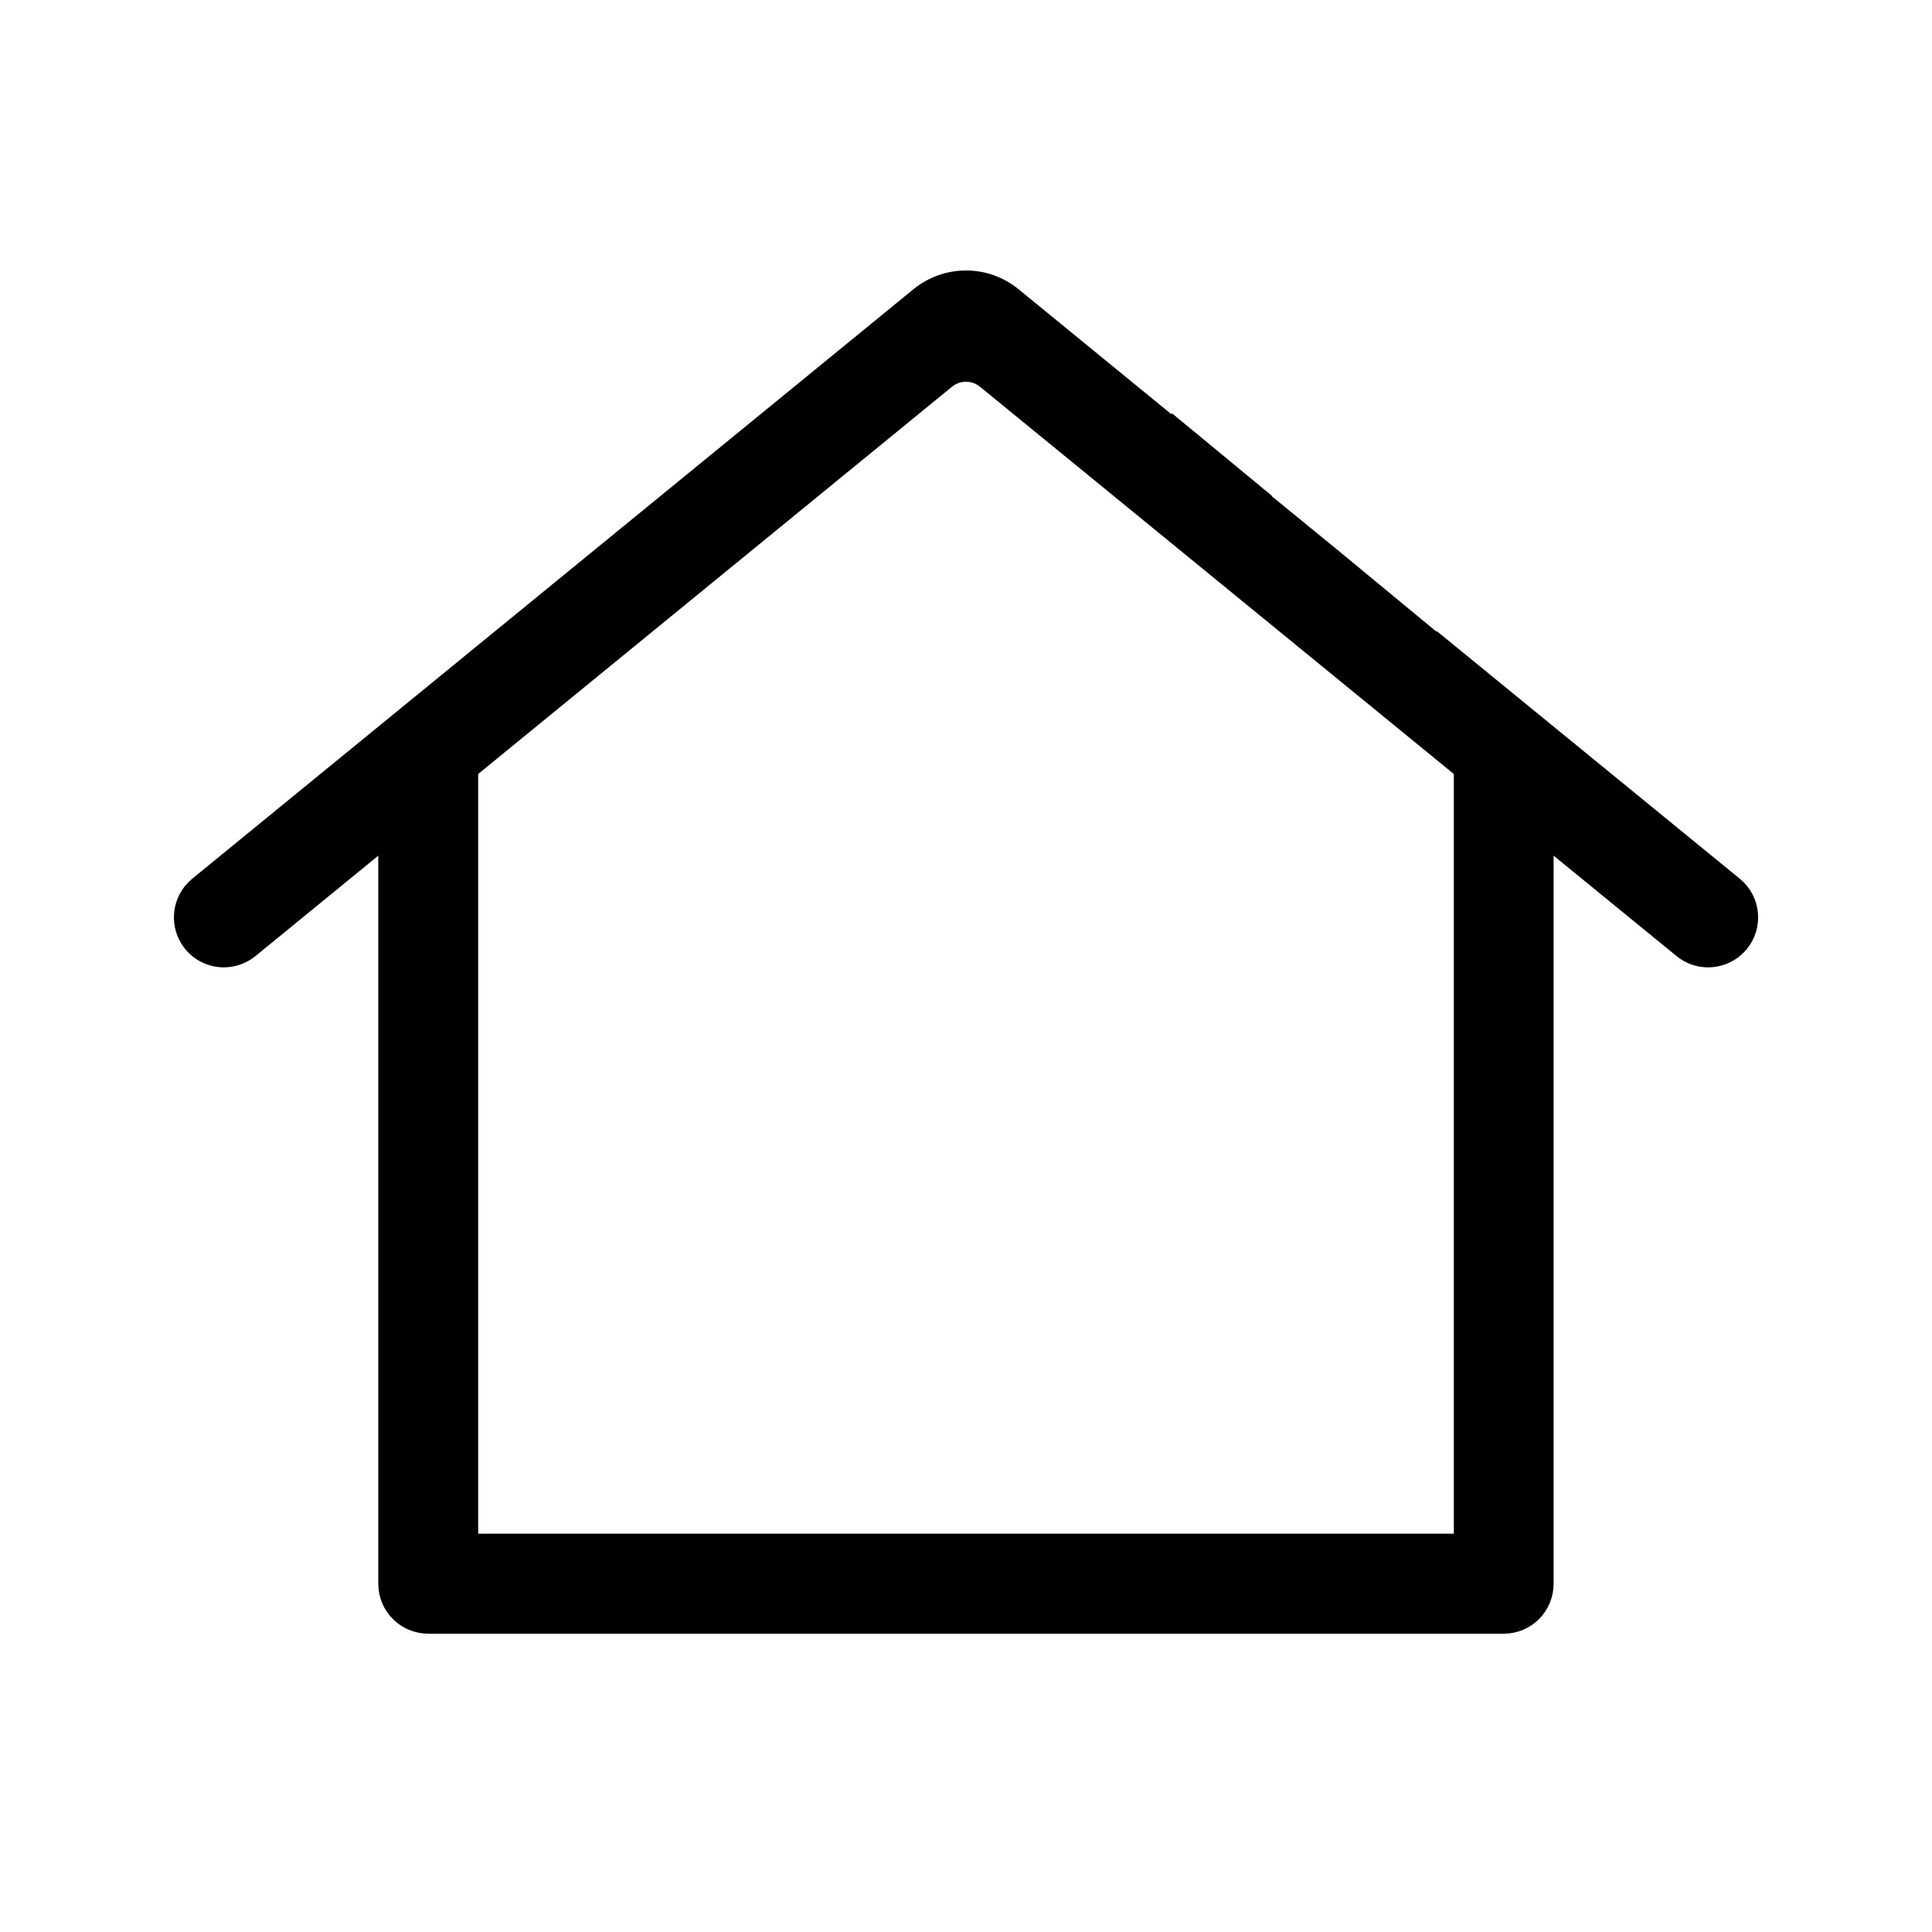
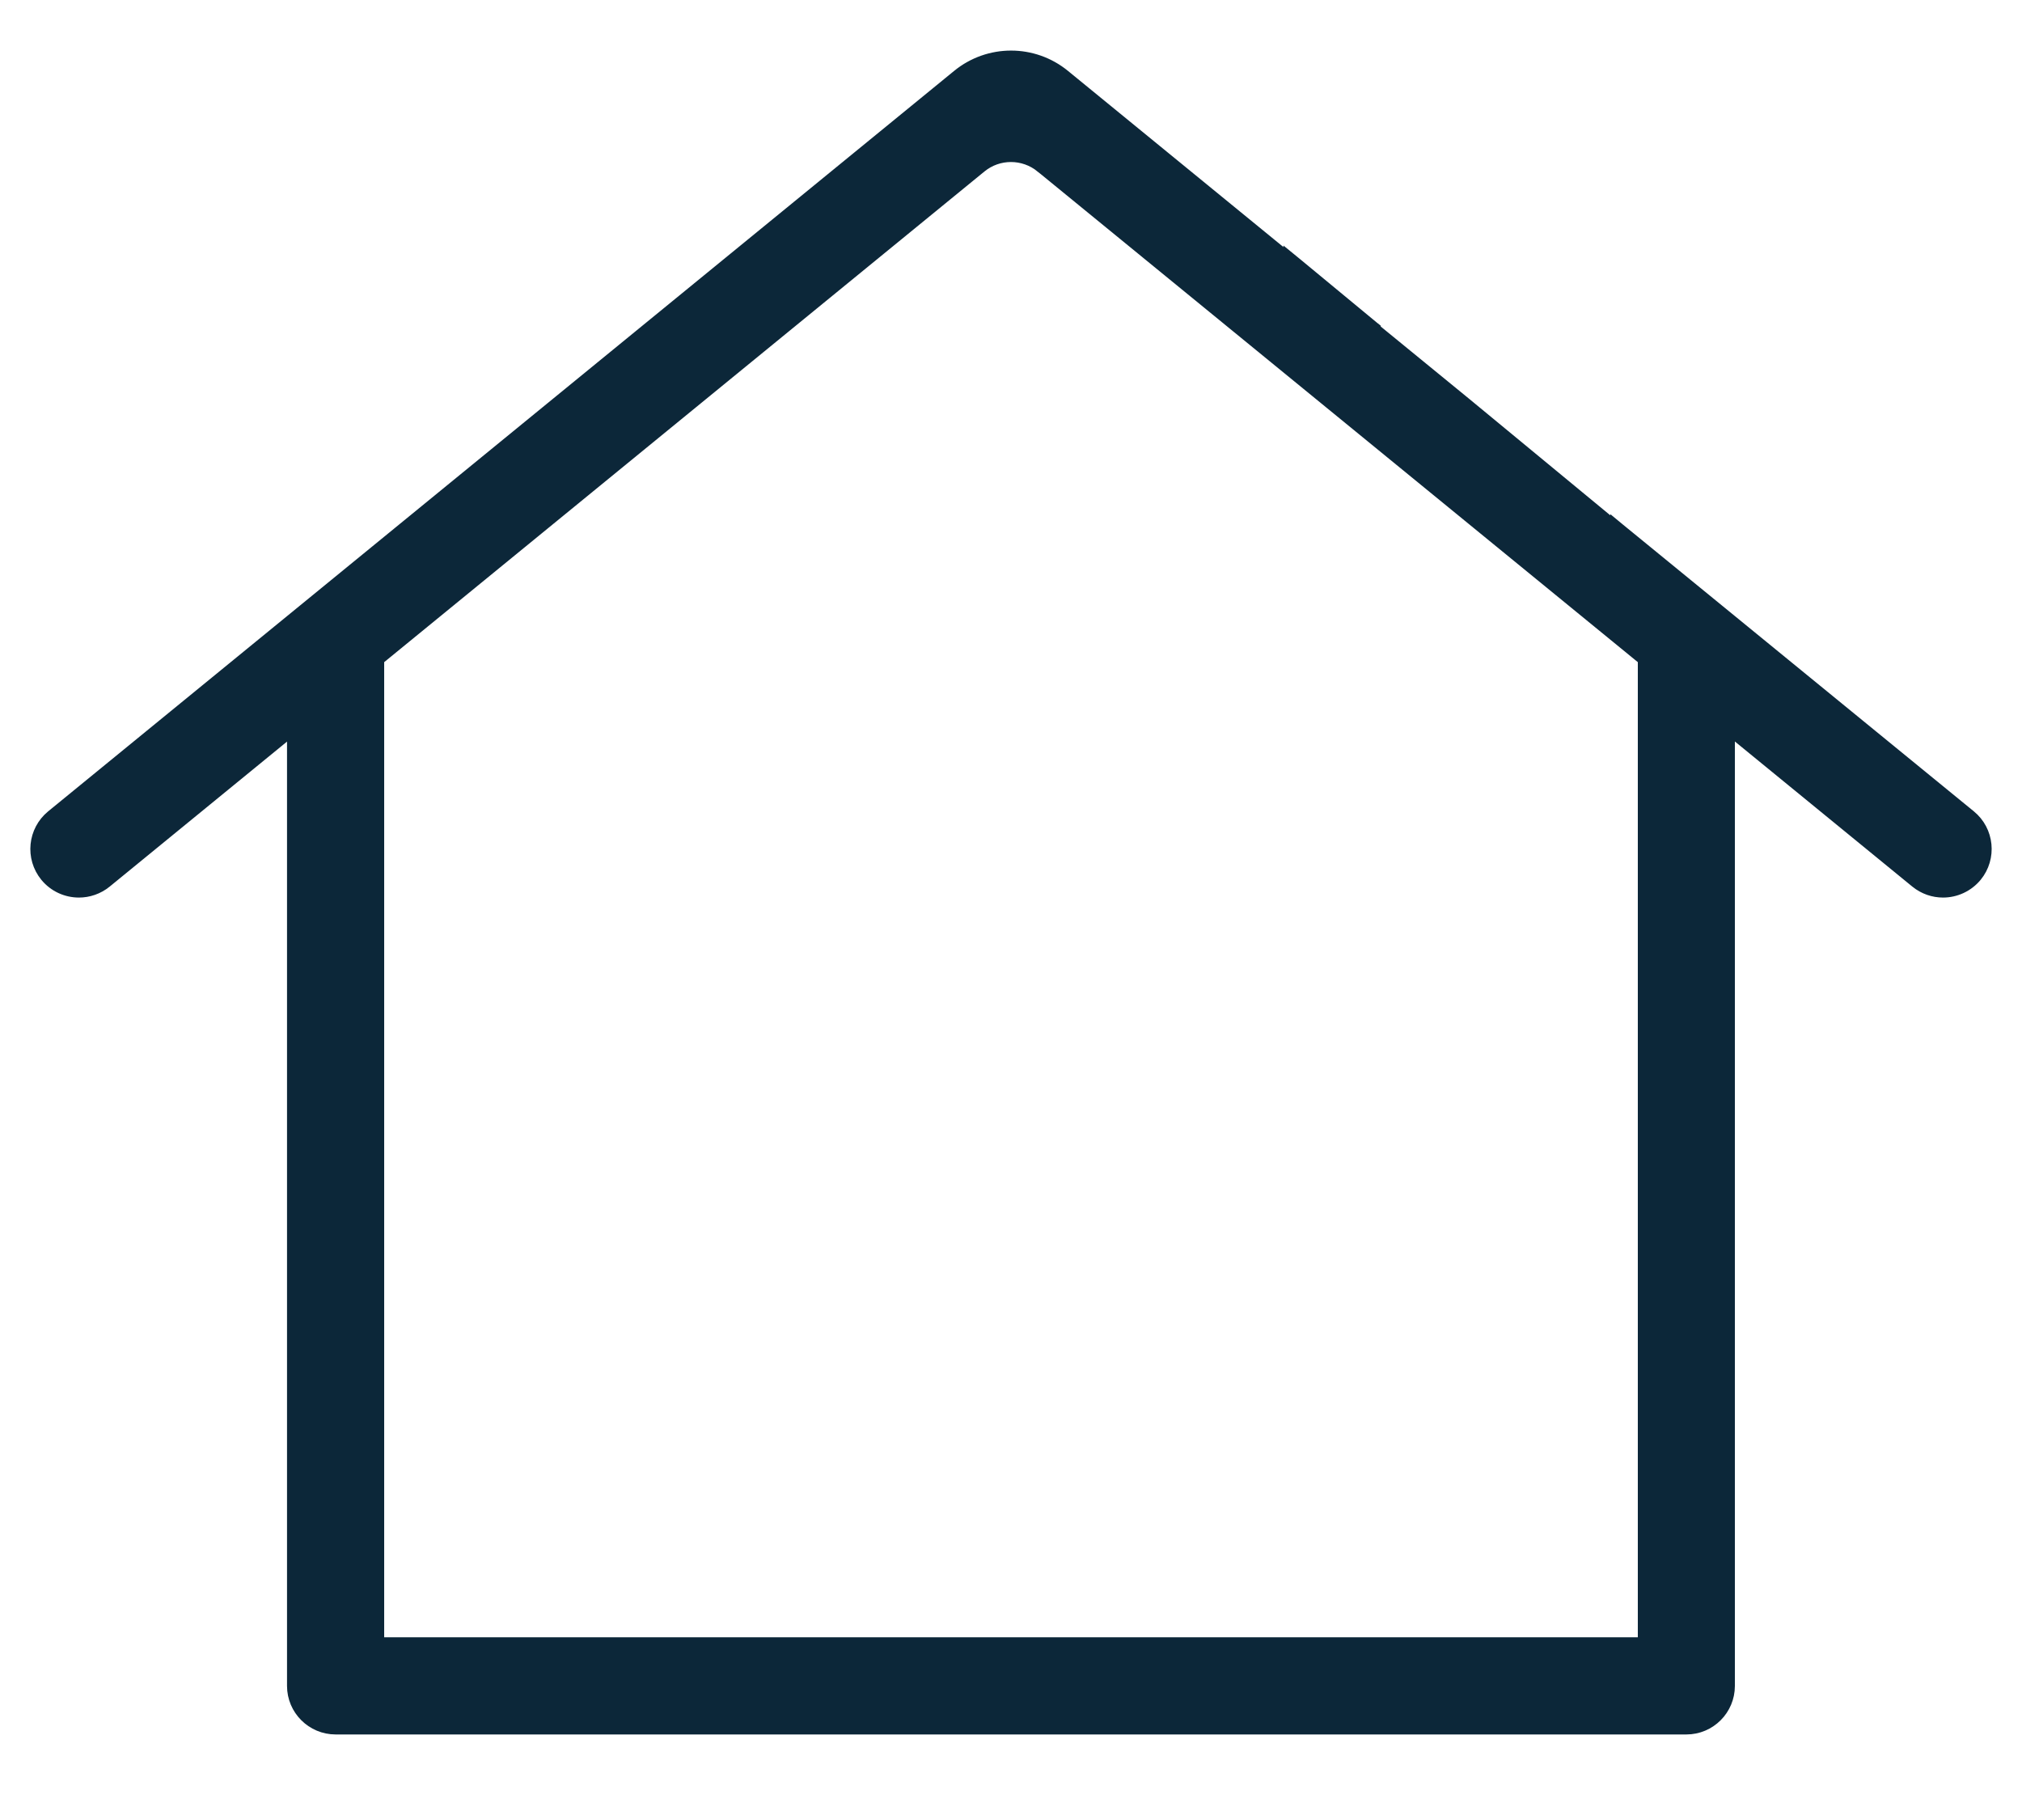
- <svg xmlns="http://www.w3.org/2000/svg" width="20" height="20" viewBox="0 0 20 20" fill="none">
-   <path d="M15.058 6.813L17.947 9.174C18.126 9.32 18.151 9.583 18.006 9.761L18.006 9.761L18.006 9.761C17.923 9.861 17.803 9.914 17.682 9.914C17.589 9.914 17.496 9.883 17.419 9.82L17.419 9.82L15.983 8.647V16.395C15.983 16.625 15.797 16.812 15.567 16.812H4.433C4.203 16.812 4.016 16.625 4.016 16.395V8.647L2.581 9.82L2.581 9.82C2.503 9.883 2.41 9.914 2.317 9.914C2.196 9.914 2.076 9.861 1.994 9.761L1.994 9.761C1.849 9.582 1.875 9.32 2.053 9.174L9.52 3.071L9.52 3.071C9.8 2.843 10.201 2.843 10.48 3.071C10.48 3.071 10.48 3.071 10.48 3.071L12.229 4.501V4.488L12.393 4.623L13.027 5.147L13.064 5.177V5.183L13.792 5.778L13.792 5.778L14.93 6.718L14.932 6.71L15.058 6.813ZM4.85 7.965V15.977H15.15V7.965L10.208 3.926L10.208 3.926C10.087 3.827 9.913 3.827 9.792 3.926L4.85 7.965Z" fill="black" stroke="black" stroke-width="0.2" />
+ <svg xmlns="http://www.w3.org/2000/svg" width="20" height="18" viewBox="0 0 20 18" fill="none">
+   <path d="M16.025 5.23L19.492 8.063C19.676 8.213 19.703 8.485 19.553 8.669L19.553 8.669C19.468 8.772 19.344 8.827 19.219 8.827C19.123 8.827 19.027 8.795 18.947 8.73L18.947 8.73L17.11 7.228V16.674C17.11 16.911 16.918 17.104 16.68 17.104H3.32C3.082 17.104 2.889 16.911 2.889 16.674V7.229L1.053 8.73L1.053 8.73C0.973 8.795 0.876 8.827 0.781 8.827C0.656 8.827 0.532 8.773 0.447 8.669L0.447 8.669C0.297 8.485 0.324 8.214 0.508 8.063L9.469 0.74L9.469 0.74C9.778 0.487 10.223 0.487 10.532 0.74L12.745 2.549V2.534L12.827 2.601L13.588 3.23L13.607 3.245V3.253L14.506 3.988L14.506 3.988L15.96 5.188L15.962 5.178L16.025 5.23ZM3.75 6.525V16.243H16.25V6.525L10.294 1.657L10.326 1.619L10.294 1.657C10.123 1.518 9.877 1.517 9.706 1.657L3.75 6.525Z" fill="#0C2739" stroke="#0C2739" stroke-width="0.1" />
</svg>
